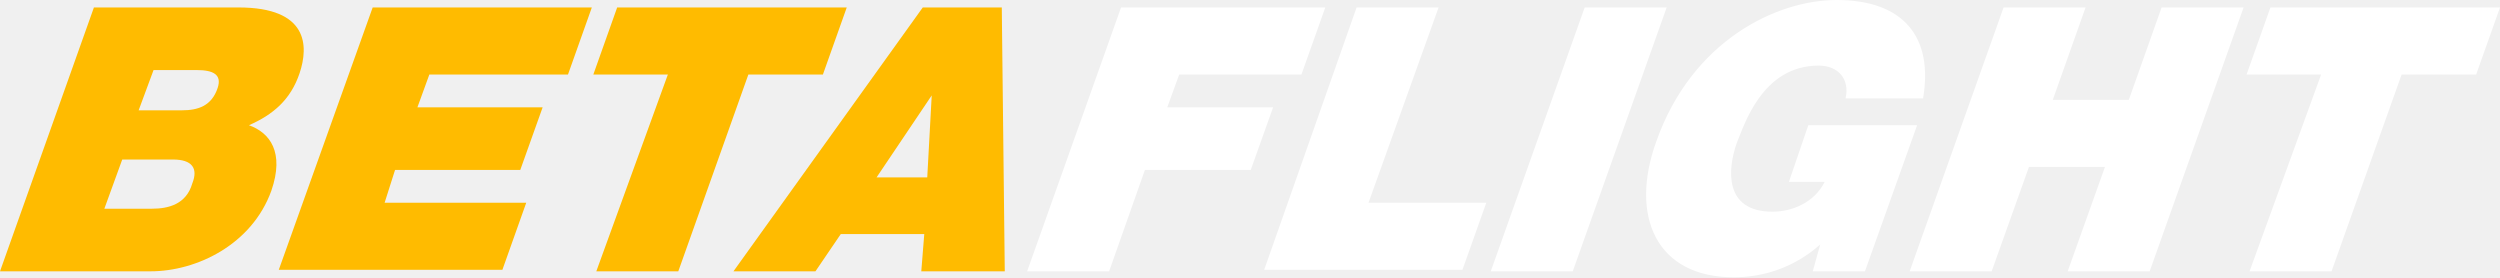
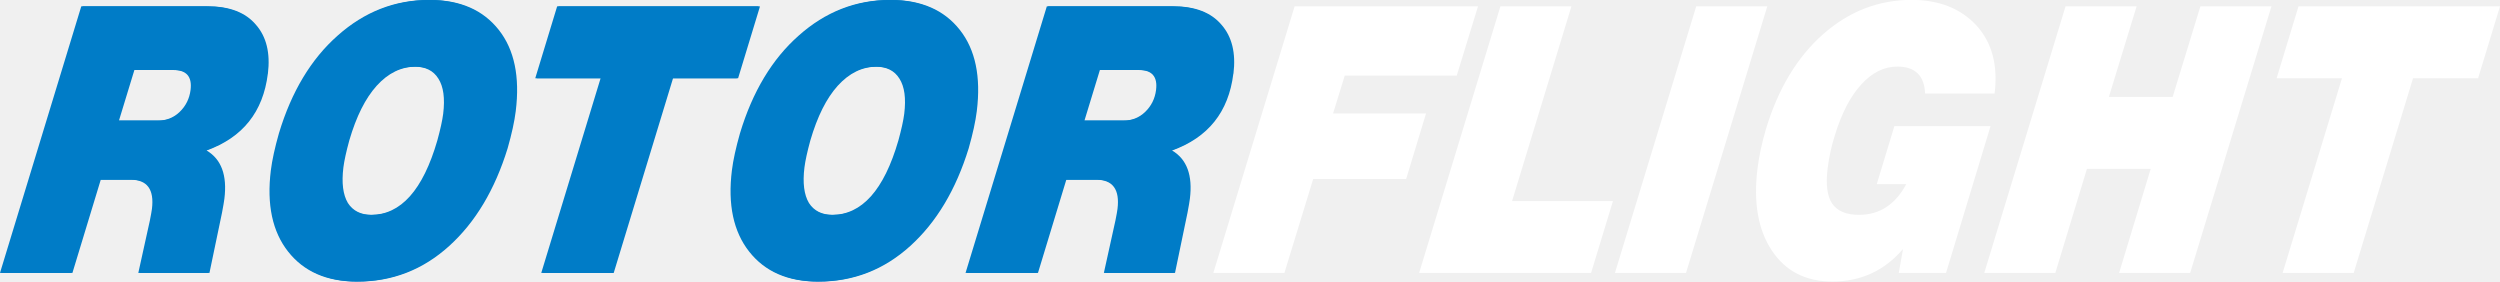
- <svg xmlns="http://www.w3.org/2000/svg" version="1.1" id="svg4057" x="0px" y="0px" viewBox="-21 39.4 167.7 18.6" xml:space="preserve" width="167.7" height="18.6">
-   <defs id="defs3779" />
-   <style type="text/css" id="style3748">
- 	.st0{fill:#FFBB00;}
- 	.st1{fill:#FFFFFF;}
- </style>
-   <g id="g3776" transform="translate(-30.859,-43.7)">
-     <g id="g3772" transform="translate(-40.041,21.7)">
-       <path class="st0" d="m 56.2,61.9 h 9.7 c 4.7,0 4.7,2.6 4.1,4.4 -0.6,1.8 -1.8,2.8 -3.4,3.5 1.4,0.5 2.4,1.8 1.5,4.4 -1.3,3.6 -5,5.4 -8.1,5.4 H 49.9 Z m 0.7,13.5 h 3.2 c 1.1,0 2.3,-0.3 2.7,-1.7 0.4,-1 0,-1.6 -1.3,-1.6 h -3.4 z m 2.3,-6.6 h 2.9 c 1.1,0 2,-0.3 2.4,-1.5 0.3,-0.9 -0.3,-1.2 -1.4,-1.2 h -2.9 z" id="path3752" style="fill:#ffbb00" />
-       <path class="st0" d="M 74.9,61.9 H 89.6 L 88,66.4 h -9.3 l -0.8,2.2 h 8.4 l -1.5,4.2 H 76.4 L 75.7,75 h 9.5 l -1.6,4.5 h -15 z" id="path3754" style="fill:#ffbb00" />
-       <path class="st0" d="m 94.7,66.4 h -5 l 1.6,-4.5 h 15.4 l -1.6,4.5 h -5 l -4.7,13.2 h -5.5 z" id="path3756" style="fill:#ffbb00" />
-       <path class="st0" d="m 111.8,61.9 h 5.3 l 0.2,17.7 h -5.6 l 0.2,-2.5 h -5.6 l -1.7,2.5 h -5.5 z m 0.3,11.4 0.3,-5.5 v 0 l -3.7,5.5 z" id="path3758" style="fill:#ffbb00" />
-       <path class="st1" d="m 125.1,61.9 h 13.7 l -1.6,4.5 H 129 l -0.8,2.2 h 7.1 l -1.5,4.2 h -7.1 l -2.4,6.8 h -5.5 z" id="path3760" style="fill:#ffffff" />
-       <path class="st1" d="m 140.9,61.9 h 5.5 L 141.7,75 h 7.9 l -1.6,4.5 h -13.3 z" id="path3762" style="fill:#ffffff" />
-       <path class="st1" d="m 156.2,61.9 h 5.5 l -6.3,17.7 h -5.5 z" id="path3764" style="fill:#ffffff" />
-       <path class="st1" d="m 172,77.8 c -1.8,1.6 -3.9,2.2 -5.8,2.2 -5.2,0 -7,-4.1 -5.2,-9.1 2.4,-6.8 8.1,-9.5 12.1,-9.5 4.5,0 6.5,2.5 5.8,6.6 h -5.2 c 0.3,-1.3 -0.5,-2.2 -1.8,-2.2 -3.8,0 -5,4 -5.5,5.2 -0.6,1.7 -0.9,4.6 2.4,4.6 1.3,0 2.8,-0.6 3.5,-2 h -2.4 l 1.3,-3.8 h 7.3 l -3.5,9.8 h -3.5 z" id="path3766" style="fill:#ffffff" />
-       <path class="st1" d="m 184.3,61.9 h 5.5 l -2.2,6.2 h 5.1 l 2.2,-6.2 h 5.5 l -6.3,17.7 h -5.5 l 2.5,-7 H 186 l -2.5,7 H 178 Z" id="path3768" style="fill:#ffffff" />
-       <path class="st1" d="m 205.6,66.4 h -5 l 1.6,-4.5 h 15.4 l -1.6,4.5 h -5 l -4.7,13.2 h -5.5 z" id="path3770" style="fill:#ffffff" />
+ <svg xmlns="http://www.w3.org/2000/svg" id="svg1541" version="1.1" viewBox="0 0 44.534 5.016" height="5.016mm" width="44.534mm">
+   <defs id="defs1535" />
+   <g transform="translate(-47.08165,-105.7234)" id="layer1">
+     <g id="g1415" style="display:inline" transform="translate(-85.53523,-57.53994)">
+       <g style="fill:#ffffff" transform="translate(71.18761,-4.742459)" id="g2626">
+         <path d="m 87.758,168.119 -0.379,1.234 h -1.995 l -0.208,0.674 h 1.656 l -0.354,1.167 h -1.656 l -0.513,1.674 h -1.266 l 1.448,-4.749 z" style="font-style:italic;font-variant:normal;font-weight:900;font-stretch:normal;font-size:6.14px;line-height:1.25;font-family:'Helvetica Now Text';-inkscape-font-specification:'Helvetica Now Text Heavy Italic';letter-spacing:0px;word-spacing:0px;fill:#ffffff;fill-opacity:1;stroke:none;stroke-width:0.228" id="path2614" />
+         <path d="m 89.422,168.119 -1.057,3.468 h 1.797 l -0.39,1.281 h -3.063 l 1.448,-4.749 z" style="font-style:italic;font-variant:normal;font-weight:900;font-stretch:normal;font-size:6.14px;line-height:1.25;font-family:'Helvetica Now Text';-inkscape-font-specification:'Helvetica Now Text Heavy Italic';letter-spacing:0px;word-spacing:0px;fill:#ffffff;fill-opacity:1;stroke:none;stroke-width:0.228" id="path2616" />
+         <path d="m 91.463,172.868 h -1.266 l 1.448,-4.749 h 1.266 z" style="font-style:italic;font-variant:normal;font-weight:900;font-stretch:normal;font-size:6.14px;line-height:1.25;font-family:'Helvetica Now Text';-inkscape-font-specification:'Helvetica Now Text Heavy Italic';letter-spacing:0px;word-spacing:0px;fill:#ffffff;fill-opacity:1;stroke:none;stroke-width:0.228" id="path2618" />
+         <path d="m 95.175,170.253 h 1.713 l -0.793,2.615 h -0.842 l 0.076,-0.427 q -0.496,0.58 -1.259,0.58 -0.712,0 -1.079,-0.554 -0.367,-0.554 -0.254,-1.461 0.041,-0.327 0.148,-0.694 0.327,-1.087 1.025,-1.701 0.691,-0.607 1.573,-0.607 0.729,0 1.153,0.454 0.418,0.46 0.324,1.214 h -1.238 q -0.02,-0.48 -0.494,-0.48 -0.356,0 -0.644,0.32 -0.288,0.313 -0.468,0.9 -0.092,0.287 -0.13,0.594 -0.053,0.427 0.081,0.627 0.139,0.2 0.478,0.2 0.548,0 0.842,-0.547 h -0.526 z" style="font-style:italic;font-variant:normal;font-weight:900;font-stretch:normal;font-size:6.14px;line-height:1.25;font-family:'Helvetica Now Text';-inkscape-font-specification:'Helvetica Now Text Heavy Italic';letter-spacing:0px;word-spacing:0px;fill:#ffffff;fill-opacity:1;stroke:none;stroke-width:0.228" id="path2620" />
+         <path d="m 100.132,169.733 0.494,-1.614 h 1.266 l -1.448,4.749 h -1.266 l 0.563,-1.854 h -1.136 l -0.563,1.854 h -1.266 l 1.448,-4.749 h 1.266 l -0.494,1.614 z" style="font-style:italic;font-variant:normal;font-weight:900;font-stretch:normal;font-size:6.14px;line-height:1.25;font-family:'Helvetica Now Text';-inkscape-font-specification:'Helvetica Now Text Heavy Italic';letter-spacing:0px;word-spacing:0px;fill:#ffffff;fill-opacity:1;stroke:none;stroke-width:0.228" id="path2622" />
+         <path d="m 102.374,168.119 h 3.589 l -0.39,1.281 h -1.159 l -1.057,3.468 h -1.266 l 1.057,-3.468 h -1.164 z" style="font-style:italic;font-variant:normal;font-weight:900;font-stretch:normal;font-size:6.14px;line-height:1.25;font-family:'Helvetica Now Text';-inkscape-font-specification:'Helvetica Now Text Heavy Italic';letter-spacing:0px;word-spacing:0px;fill:#ffffff;fill-opacity:1;stroke:none;stroke-width:0.228" id="path2624" />
+       </g>
+       <g transform="translate(71.18761,-4.742459)" id="g2670" style="fill:#007cc7;fill-opacity:1">
+         <path d="m 66.176,169.32 q -0.126,1.02 -1.091,1.367 0.395,0.233 0.317,0.86 -0.009,0.073 -0.042,0.247 l -0.224,1.074 h -1.243 l 0.206,-0.934 q 0.029,-0.147 0.037,-0.207 0.064,-0.52 -0.382,-0.52 h -0.554 l -0.505,1.661 h -1.266 l 1.448,-4.749 h 2.233 q 0.577,0 0.853,0.327 0.282,0.32 0.214,0.874 z m -2.652,0.834 h 0.718 q 0.226,0 0.386,-0.153 0.167,-0.16 0.196,-0.394 0.044,-0.354 -0.307,-0.354 h -0.718 z" style="font-style:italic;font-variant:normal;font-weight:900;font-stretch:normal;font-size:6.14px;line-height:1.25;font-family:'Helvetica Now Text';-inkscape-font-specification:'Helvetica Now Text Heavy Italic';font-variant-ligatures:normal;font-variant-caps:normal;font-variant-numeric:normal;font-feature-settings:normal;text-align:start;letter-spacing:0px;word-spacing:0px;writing-mode:lr-tb;text-anchor:start;fill:#007cc7;fill-opacity:1;stroke:none;stroke-width:0.228" id="path2648" />
+         <path d="m 67.778,173.021 q -0.797,0 -1.217,-0.534 -0.42,-0.534 -0.307,-1.447 0.034,-0.273 0.144,-0.66 0.336,-1.114 1.047,-1.741 0.712,-0.634 1.622,-0.634 0.803,0 1.223,0.534 0.415,0.527 0.301,1.447 -0.034,0.273 -0.144,0.66 -0.341,1.107 -1.041,1.741 -0.7,0.634 -1.627,0.634 z m 0.255,-1.187 q 0.803,0 1.187,-1.327 0.082,-0.3 0.104,-0.474 0.051,-0.414 -0.086,-0.627 -0.132,-0.213 -0.426,-0.213 -0.39,0 -0.698,0.34 -0.301,0.333 -0.488,0.974 -0.082,0.3 -0.105,0.48 -0.051,0.414 0.08,0.634 0.137,0.213 0.431,0.213 z" style="font-style:italic;font-variant:normal;font-weight:900;font-stretch:normal;font-size:6.14px;line-height:1.25;font-family:'Helvetica Now Text';-inkscape-font-specification:'Helvetica Now Text Heavy Italic';font-variant-ligatures:normal;font-variant-caps:normal;font-variant-numeric:normal;font-feature-settings:normal;text-align:start;letter-spacing:0px;word-spacing:0px;writing-mode:lr-tb;text-anchor:start;fill:#007cc7;fill-opacity:1;stroke:none;stroke-width:0.228" id="path2650" />
+         <path d="m 71.354,168.119 h 3.589 l -0.39,1.281 h -1.159 l -1.057,3.468 h -1.266 l 1.057,-3.468 h -1.164 z" style="font-style:italic;font-variant:normal;font-weight:900;font-stretch:normal;font-size:6.14px;line-height:1.25;font-family:'Helvetica Now Text';-inkscape-font-specification:'Helvetica Now Text Heavy Italic';font-variant-ligatures:normal;font-variant-caps:normal;font-variant-numeric:normal;font-feature-settings:normal;text-align:start;letter-spacing:0px;word-spacing:0px;writing-mode:lr-tb;text-anchor:start;fill:#007cc7;fill-opacity:1;stroke:none;stroke-width:0.228" id="path2652" />
+         <path d="m 75.991,173.021 q -0.797,0 -1.217,-0.534 -0.42,-0.534 -0.307,-1.447 0.034,-0.273 0.144,-0.66 0.336,-1.114 1.047,-1.741 0.712,-0.634 1.622,-0.634 0.803,0 1.223,0.534 0.415,0.527 0.301,1.447 -0.034,0.273 -0.144,0.66 -0.341,1.107 -1.041,1.741 -0.7,0.634 -1.627,0.634 z m 0.255,-1.187 q 0.803,0 1.187,-1.327 0.082,-0.3 0.104,-0.474 0.051,-0.414 -0.086,-0.627 -0.132,-0.213 -0.426,-0.213 -0.39,0 -0.698,0.34 -0.301,0.333 -0.488,0.974 -0.082,0.3 -0.105,0.48 -0.051,0.414 0.08,0.634 0.137,0.213 0.431,0.213 z" style="font-style:italic;font-variant:normal;font-weight:900;font-stretch:normal;font-size:6.14px;line-height:1.25;font-family:'Helvetica Now Text';-inkscape-font-specification:'Helvetica Now Text Heavy Italic';font-variant-ligatures:normal;font-variant-caps:normal;font-variant-numeric:normal;font-feature-settings:normal;text-align:start;letter-spacing:0px;word-spacing:0px;writing-mode:lr-tb;text-anchor:start;fill:#007cc7;fill-opacity:1;stroke:none;stroke-width:0.228" id="path2654" />
+         <path d="m 83.375,169.32 q -0.126,1.02 -1.091,1.367 0.395,0.233 0.317,0.86 -0.009,0.073 -0.042,0.247 l -0.223,1.074 h -1.243 l 0.206,-0.934 q 0.03,-0.147 0.037,-0.207 0.064,-0.52 -0.382,-0.52 h -0.554 l -0.505,1.661 h -1.266 l 1.448,-4.749 h 2.233 q 0.576,0 0.853,0.327 0.282,0.32 0.214,0.874 z m -2.652,0.834 h 0.718 q 0.226,0 0.386,-0.153 0.167,-0.16 0.196,-0.394 0.044,-0.354 -0.307,-0.354 H 80.998 Z" style="font-style:italic;font-variant:normal;font-weight:900;font-stretch:normal;font-size:6.14px;line-height:1.25;font-family:'Helvetica Now Text';-inkscape-font-specification:'Helvetica Now Text Heavy Italic';font-variant-ligatures:normal;font-variant-caps:normal;font-variant-numeric:normal;font-feature-settings:normal;text-align:start;letter-spacing:0px;word-spacing:0px;writing-mode:lr-tb;text-anchor:start;fill:#007cc7;fill-opacity:1;stroke:none;stroke-width:0.228" id="path2656" />
+         <g transform="translate(1.543403,-8.57446)" id="g2668" style="fill:#007cc7;fill-opacity:1">
+           <path d="m 64.657,177.894 q -0.126,1.02 -1.091,1.367 0.395,0.233 0.317,0.86 -0.009,0.073 -0.042,0.247 l -0.224,1.074 h -1.243 l 0.206,-0.934 q 0.029,-0.147 0.037,-0.207 0.064,-0.52 -0.382,-0.52 h -0.554 l -0.505,1.661 h -1.266 l 1.448,-4.749 h 2.233 q 0.577,0 0.853,0.327 0.282,0.32 0.214,0.874 z m -2.652,0.834 h 0.718 q 0.226,0 0.386,-0.153 0.167,-0.16 0.196,-0.394 0.044,-0.354 -0.307,-0.354 h -0.718 z" style="font-style:italic;font-variant:normal;font-weight:900;font-stretch:normal;font-size:6.14px;line-height:1.25;font-family:'Helvetica Now Text';-inkscape-font-specification:'Helvetica Now Text Heavy Italic';font-variant-ligatures:normal;font-variant-caps:normal;font-variant-numeric:normal;font-feature-settings:normal;text-align:start;letter-spacing:0px;word-spacing:0px;writing-mode:lr-tb;text-anchor:start;fill:#007cc7;fill-opacity:1;stroke:none;stroke-width:0.228" id="path2658" />
+           <path d="m 66.26,181.596 q -0.797,0 -1.217,-0.534 -0.42,-0.534 -0.307,-1.447 0.034,-0.273 0.144,-0.66 0.336,-1.114 1.047,-1.741 0.712,-0.634 1.622,-0.634 0.803,0 1.223,0.534 0.415,0.527 0.301,1.447 -0.034,0.273 -0.144,0.66 -0.341,1.107 -1.041,1.741 -0.7,0.634 -1.627,0.634 z m 0.255,-1.187 q 0.803,0 1.187,-1.327 0.082,-0.3 0.104,-0.474 0.051,-0.414 -0.086,-0.627 -0.132,-0.213 -0.426,-0.213 -0.39,0 -0.698,0.34 -0.301,0.333 -0.488,0.974 -0.082,0.3 -0.105,0.48 -0.051,0.414 0.08,0.634 0.137,0.213 0.431,0.213 z" style="font-style:italic;font-variant:normal;font-weight:900;font-stretch:normal;font-size:6.14px;line-height:1.25;font-family:'Helvetica Now Text';-inkscape-font-specification:'Helvetica Now Text Heavy Italic';font-variant-ligatures:normal;font-variant-caps:normal;font-variant-numeric:normal;font-feature-settings:normal;text-align:start;letter-spacing:0px;word-spacing:0px;writing-mode:lr-tb;text-anchor:start;fill:#007cc7;fill-opacity:1;stroke:none;stroke-width:0.228" id="path2660" />
+           <path d="m 69.835,176.694 h 3.589 l -0.39,1.281 h -1.159 l -1.057,3.468 h -1.266 l 1.057,-3.468 h -1.164 z" style="font-style:italic;font-variant:normal;font-weight:900;font-stretch:normal;font-size:6.14px;line-height:1.25;font-family:'Helvetica Now Text';-inkscape-font-specification:'Helvetica Now Text Heavy Italic';font-variant-ligatures:normal;font-variant-caps:normal;font-variant-numeric:normal;font-feature-settings:normal;text-align:start;letter-spacing:0px;word-spacing:0px;writing-mode:lr-tb;text-anchor:start;fill:#007cc7;fill-opacity:1;stroke:none;stroke-width:0.228" id="path2662" />
+           <path d="m 74.473,181.596 q -0.797,0 -1.217,-0.534 -0.42,-0.534 -0.307,-1.447 0.034,-0.273 0.144,-0.66 0.336,-1.114 1.047,-1.741 0.712,-0.634 1.622,-0.634 0.803,0 1.223,0.534 0.415,0.527 0.301,1.447 -0.034,0.273 -0.144,0.66 -0.341,1.107 -1.041,1.741 -0.7,0.634 -1.627,0.634 z m 0.255,-1.187 q 0.803,0 1.187,-1.327 0.082,-0.3 0.104,-0.474 0.051,-0.414 -0.086,-0.627 -0.132,-0.213 -0.426,-0.213 -0.39,0 -0.698,0.34 -0.301,0.333 -0.488,0.974 -0.082,0.3 -0.105,0.48 -0.051,0.414 0.08,0.634 0.137,0.213 0.431,0.213 z" style="font-style:italic;font-variant:normal;font-weight:900;font-stretch:normal;font-size:6.14px;line-height:1.25;font-family:'Helvetica Now Text';-inkscape-font-specification:'Helvetica Now Text Heavy Italic';font-variant-ligatures:normal;font-variant-caps:normal;font-variant-numeric:normal;font-feature-settings:normal;text-align:start;letter-spacing:0px;word-spacing:0px;writing-mode:lr-tb;text-anchor:start;fill:#007cc7;fill-opacity:1;stroke:none;stroke-width:0.228" id="path2664" />
+           <path d="m 81.856,177.894 q -0.126,1.02 -1.091,1.367 0.395,0.233 0.317,0.86 -0.009,0.073 -0.042,0.247 l -0.223,1.074 h -1.243 l 0.206,-0.934 q 0.03,-0.147 0.037,-0.207 0.064,-0.52 -0.382,-0.52 h -0.554 l -0.505,1.661 h -1.266 l 1.448,-4.749 h 2.233 q 0.576,0 0.853,0.327 0.282,0.32 0.214,0.874 z m -2.652,0.834 h 0.718 q 0.226,0 0.386,-0.153 0.167,-0.16 0.196,-0.394 0.044,-0.354 -0.307,-0.354 h -0.718 z" style="font-style:italic;font-variant:normal;font-weight:900;font-stretch:normal;font-size:6.14px;line-height:1.25;font-family:'Helvetica Now Text';-inkscape-font-specification:'Helvetica Now Text Heavy Italic';font-variant-ligatures:normal;font-variant-caps:normal;font-variant-numeric:normal;font-feature-settings:normal;text-align:start;letter-spacing:0px;word-spacing:0px;writing-mode:lr-tb;text-anchor:start;fill:#007cc7;fill-opacity:1;stroke:none;stroke-width:0.228" id="path2666" />
+         </g>
+       </g>
    </g>
  </g>
</svg>
